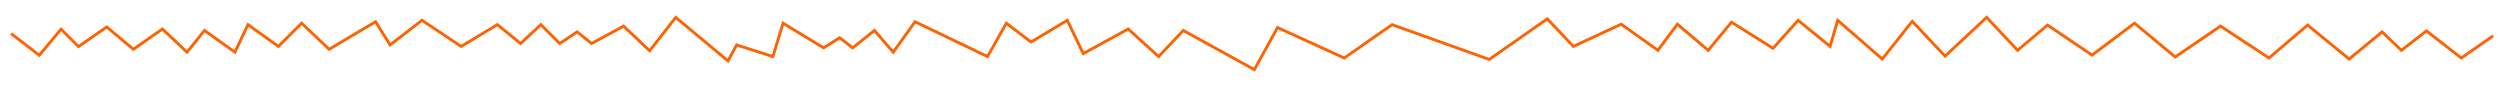
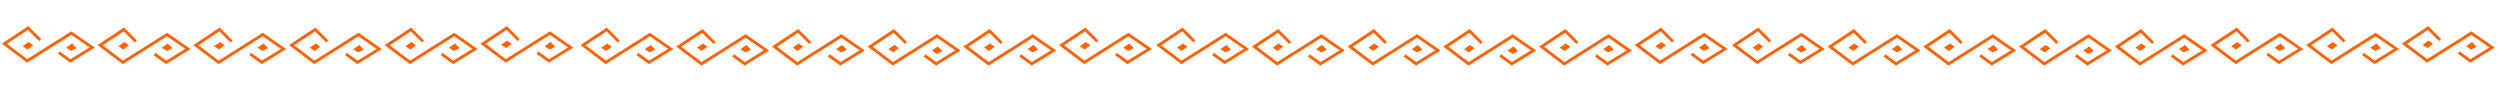
<svg xmlns="http://www.w3.org/2000/svg" version="1.1" id="Layer_1" x="0px" y="0px" width="1724px" height="60.3px" viewBox="0 0 1724 60.3" enable-background="new 0 0 1724 60.3" xml:space="preserve">
  <g id="Layer_2" display="none">
    <text transform="matrix(1 0 0 1 674.1696 43.5906)" display="inline" font-family="'BlissPro-Bold'" font-size="39.985">NOW ON</text>
  </g>
-   <polyline fill="none" stroke="#FF6200" stroke-width="2" stroke-miterlimit="10" points="7.6,23.1 27.1,38.1 42.1,20.1 54.1,32.1   73.6,18.6 92,34 112,20 129,36 141,21 162,36 171,17 192,32 208,16 227,34 259,15 269,31 291,14 318,32 343,17 359,30 373,17   386,30 398,22 408,30 430,18 448,35 466,12 502,42 508,31 533,39 540,16 568,33 579,26 588,33 603,21 616,36 631,15 681,39 694,16   711,29 736,14 747,37 778,20 799,39 816,21 865,48 881,19 927,40 960,17 1027,41 1067,13 1085,32 1118,16.7 1143.3,34.7   1156.7,16.7 1178,34.7 1194,15.3 1222.7,33.3 1240,14 1262,32 1267.3,14 1298,40.7 1318.7,14.7 1341.3,38.7 1370,12 1391.3,34.7   1412,17.3 1442.7,38 1472,16 1500,39.3 1531.3,18 1564.7,40 1591.3,17.3 1620,40.7 1642.7,22 1656,34.7 1673.3,21.3 1697.3,40   1719.3,24.7 " />
+   <g>
+     <polygon fill="#FF6200" points="84.7,44.2 67.3,31.1 85.5,19 94.4,27.9 93,29.3 85.3,21.6 70.8,31.2 84.8,41.8 115.2,22.6    131.4,33.8 114.5,44.2 106,38.1 107.1,36.4 114.6,41.8 127.8,33.7 115.2,25  " />
+   </g>
+   <polygon fill="#FF6200" points="81.6,31.9 85.7,29 88.9,31.2 85,34.1 " />
+   <polygon fill="#FF6200" points="111.6,32.9 115.7,30 118.9,33.2 115,35.1 " />
+   <g>
+     <polygon fill="#FF6200" points="18.7,43.2 1.3,30.1 19.5,18 28.4,26.9 27,28.3 19.3,20.6 4.8,30.2 18.8,40.8 49.2,21.6 65.4,32.8    48.5,43.2 40,37.1 41.1,35.4 48.6,40.8 61.8,32.7 49.2,24  " />
+   </g>
+   <polygon fill="#FF6200" points="15.6,31.9 19.7,29 22.9,31.2 19,34.1 " />
+   <polygon fill="#FF6200" points="45.6,32.9 49.7,30 52.9,33.2 49,35.1 " />
+   <g>
+     <polygon fill="#FF6200" points="150.7,44.2 133.3,31.1 151.5,19 160.4,27.9 159,29.3 151.3,21.6 136.8,31.2 150.8,41.8 181.2,22.6    197.4,33.8 180.5,44.2 172,38.1 173.1,36.4 180.6,41.8 193.8,33.7 181.2,25  " />
+   </g>
+   <polygon fill="#FF6200" points="147.6,31.9 151.7,29 154.9,31.2 151,34.1 " />
+   <polygon fill="#FF6200" points="177.6,32.9 181.7,30 184.9,33.2 181,35.1 " />
+   <g>
+     <polygon fill="#FF6200" points="282.7,44.2 265.3,31.1 283.5,19 292.4,27.9 291,29.3 283.3,21.6 268.8,31.2 282.8,41.8 313.2,22.6    329.4,33.8 312.5,44.2 304,38.1 305.1,36.4 312.6,41.8 325.8,33.7 313.2,25  " />
+   </g>
+   <polygon fill="#FF6200" points="279.6,31.9 283.7,29 286.9,31.2 283,34.1 " />
+   <polygon fill="#FF6200" points="309.6,32.9 313.7,30 316.9,33.2 313,35.1 " />
+   <g>
+     <polygon fill="#FF6200" points="216.7,44.2 199.3,31.1 217.5,19 226.4,27.9 225,29.3 217.3,21.6 202.8,31.2 216.8,41.8 247.2,22.6    263.4,33.8 246.5,44.2 238,38.1 239.1,36.4 246.6,41.8 259.8,33.7 247.2,25  " />
+   </g>
+   <polygon fill="#FF6200" points="213.6,32.9 217.7,30 220.9,32.2 217,35.1 " />
+   <polygon fill="#FF6200" points="243.6,33.9 247.7,31 250.9,34.2 247,36.1 " />
+   <g>
+     <polygon fill="#FF6200" points="348.7,43.2 331.3,30.1 349.5,18 358.4,26.9 357,28.3 349.3,20.6 334.8,30.2 348.8,40.8 379.2,21.6    395.4,32.8 378.5,43.2 370,37.1 371.1,35.4 378.6,40.8 391.8,32.7 379.2,24  " />
+   </g>
+   <polygon fill="#FF6200" points="345.6,30.9 349.7,28 352.9,30.2 349,33.1 " />
+   <polygon fill="#FF6200" points="375.6,31.9 379.7,29 382.9,32.2 379,34.1 " />
+   <g>
+     <polygon fill="#FF6200" points="483.7,45.2 466.3,32.1 484.5,20 493.4,28.9 492,30.3 484.3,22.6 469.8,32.2 483.8,42.8 514.2,23.6    530.4,34.8 513.5,45.2 505,39.1 506.1,37.4 513.6,42.8 526.8,34.7 514.2,26  " />
+   </g>
+   <polygon fill="#FF6200" points="480.6,32.9 484.7,30 487.9,32.2 484,35.1 " />
+   <polygon fill="#FF6200" points="510.6,33.9 514.7,31 517.9,34.2 514,36.1 " />
+   <g>
+     <polygon fill="#FF6200" points="417.7,44.2 400.3,31.1 418.5,19 427.4,27.9 426,29.3 418.3,21.6 403.8,31.2 417.8,41.8 448.2,22.6    464.4,33.8 447.5,44.2 439,38.1 440.1,36.4 447.6,41.8 460.8,33.7 448.2,25  " />
+   </g>
+   <polygon fill="#FF6200" points="414.6,32.9 418.7,30 421.9,32.2 418,35.1 " />
+   <polygon fill="#FF6200" points="444.6,33.9 448.7,31 451.9,34.2 448,36.1 " />
+   <g>
+     <polygon fill="#FF6200" points="549.7,45.2 532.3,32.1 550.5,20 559.4,28.9 558,30.3 550.3,22.6 535.8,32.2 549.8,42.8 580.2,23.6    596.4,34.8 579.5,45.2 571,39.1 572.1,37.4 579.6,42.8 592.8,34.7 580.2,26  " />
+   </g>
+   <polygon fill="#FF6200" points="546.6,32.9 550.7,30 553.9,32.2 550,35.1 " />
+   <polygon fill="#FF6200" points="576.6,33.9 580.7,31 583.9,34.2 580,36.1 " />
+   <g>
+     <polygon fill="#FF6200" points="681.7,45.2 664.3,32.1 682.5,20 691.4,28.9 690,30.3 682.3,22.6 667.8,32.2 681.8,42.8 712.2,23.6    728.4,34.8 711.5,45.2 703,39.1 704.1,37.4 711.6,42.8 724.8,34.7 712.2,26  " />
+   </g>
+   <polygon fill="#FF6200" points="678.6,32.9 682.7,30 685.9,32.2 682,35.1 " />
+   <polygon fill="#FF6200" points="708.6,33.9 712.7,31 715.9,34.2 712,36.1 " />
+   <g>
+     <polygon fill="#FF6200" points="615.7,45.2 598.3,32.1 616.5,20 625.4,28.9 624,30.3 616.3,22.6 601.8,32.2 615.8,42.8 646.2,23.6    662.4,34.8 645.5,45.2 637,39.1 638.1,37.4 645.6,42.8 658.8,34.7 646.2,26  " />
+   </g>
+   <polygon fill="#FF6200" points="612.6,33.9 616.7,31 619.9,33.2 616,36.1 " />
+   <polygon fill="#FF6200" points="642.6,34.9 646.7,32 649.9,35.2 646,37.1 " />
+   <g>
+     <polygon fill="#FF6200" points="747.7,44.2 730.3,31.1 748.5,19 757.4,27.9 756,29.3 748.3,21.6 733.8,31.2 747.8,41.8 778.2,22.6    794.4,33.8 777.5,44.2 769,38.1 770.1,36.4 777.6,41.8 790.8,33.7 778.2,25  " />
+   </g>
+   <polygon fill="#FF6200" points="744.6,31.9 748.7,29 751.9,31.2 748,34.1 " />
+   <polygon fill="#FF6200" points="774.6,32.9 778.7,30 781.9,33.2 778,35.1 " />
+   <g>
+     <polygon fill="#FF6200" points="880.7,45.2 863.3,32.1 881.5,20 890.4,28.9 889,30.3 881.3,22.6 866.8,32.2 880.8,42.8 911.2,23.6    927.4,34.8 910.5,45.2 902,39.1 903.1,37.4 910.6,42.8 923.8,34.7 911.2,26  " />
+   </g>
+   <polygon fill="#FF6200" points="877.6,32.9 881.7,30 884.9,32.2 881,35.1 " />
+   <polygon fill="#FF6200" points="907.6,33.9 911.7,31 914.9,34.2 911,36.1 " />
+   <g>
+     <polygon fill="#FF6200" points="814.7,44.2 797.3,31.1 815.5,19 824.4,27.9 823,29.3 815.3,21.6 800.8,31.2 814.8,41.8 845.2,22.6    861.4,33.8 844.5,44.2 836,38.1 837.1,36.4 844.6,41.8 857.8,33.7 845.2,25  " />
+   </g>
+   <polygon fill="#FF6200" points="811.6,32.9 815.7,30 818.9,32.2 815,35.1 " />
+   <polygon fill="#FF6200" points="841.6,33.9 845.7,31 848.9,34.2 845,36.1 " />
+   <g>
+     <polygon fill="#FF6200" points="946.7,45.2 929.3,32.1 947.5,20 956.4,28.9 955,30.3 947.3,22.6 932.8,32.2 946.8,42.8 977.2,23.6    993.4,34.8 976.5,45.2 968,39.1 969.1,37.4 976.6,42.8 989.8,34.7 977.2,26  " />
+   </g>
+   <polygon fill="#FF6200" points="943.6,32.9 947.7,30 950.9,32.2 947,35.1 " />
+   <polygon fill="#FF6200" points="973.6,33.9 977.7,31 980.9,34.2 977,36.1 " />
+   <g>
+     <polygon fill="#FF6200" points="1078.7,45.2 1061.3,32.1 1079.5,20 1088.4,28.9 1087,30.3 1079.3,22.6 1064.8,32.2 1078.8,42.8    1109.2,23.6 1125.4,34.8 1108.5,45.2 1100,39.1 1101.1,37.4 1108.6,42.8 1121.8,34.7 1109.2,26  " />
+   </g>
+   <polygon fill="#FF6200" points="1075.6,32.9 1079.7,30 1082.9,32.2 1079,35.1 " />
+   <polygon fill="#FF6200" points="1105.6,33.9 1109.7,31 1112.9,34.2 1109,36.1 " />
+   <g>
+     <polygon fill="#FF6200" points="1012.7,45.2 995.3,32.1 1013.5,20 1022.4,28.9 1021,30.3 1013.3,22.6 998.8,32.2 1012.8,42.8    1043.2,23.6 1059.4,34.8 1042.5,45.2 1034,39.1 1035.1,37.4 1042.6,42.8 1055.8,34.7 1043.2,26  " />
+   </g>
+   <polygon fill="#FF6200" points="1009.6,33.9 1013.7,31 1016.9,33.2 1013,36.1 " />
+   <polygon fill="#FF6200" points="1039.6,34.9 1043.7,32 1046.9,35.2 1043,37.1 " />
+   <g>
+     <polygon fill="#FF6200" points="1144.7,44.2 1127.3,31.1 1145.5,19 1154.4,27.9 1153,29.3 1145.3,21.6 1130.8,31.2 1144.8,41.8    1175.2,22.6 1191.4,33.8 1174.5,44.2 1166,38.1 1167.1,36.4 1174.6,41.8 1187.8,33.7 1175.2,25  " />
+   </g>
+   <polygon fill="#FF6200" points="1141.6,31.9 1145.7,29 1148.9,31.2 1145,34.1 " />
+   <polygon fill="#FF6200" points="1171.6,32.9 1175.7,30 1178.9,33.2 1175,35.1 " />
+   <g>
+     <polygon fill="#FF6200" points="1277.7,45.2 1260.3,32.1 1278.5,20 1287.4,28.9 1286,30.3 1278.3,22.6 1263.8,32.2 1277.8,42.8    1308.2,23.6 1324.4,34.8 1307.5,45.2 1299,39.1 1300.1,37.4 1307.6,42.8 1320.8,34.7 1308.2,26  " />
+   </g>
+   <polygon fill="#FF6200" points="1274.6,32.9 1278.7,30 1281.9,32.2 1278,35.1 " />
+   <polygon fill="#FF6200" points="1304.6,33.9 1308.7,31 1311.9,34.2 1308,36.1 " />
+   <g>
+     <polygon fill="#FF6200" points="1211.7,44.2 1194.3,31.1 1212.5,19 1221.4,27.9 1220,29.3 1212.3,21.6 1197.8,31.2 1211.8,41.8    1242.2,22.6 1258.4,33.8 1241.5,44.2 1233,38.1 1234.1,36.4 1241.6,41.8 1254.8,33.7 1242.2,25  " />
+   </g>
+   <polygon fill="#FF6200" points="1208.6,32.9 1212.7,30 1215.9,32.2 1212,35.1 " />
+   <polygon fill="#FF6200" points="1238.6,33.9 1242.7,31 1245.9,34.2 1242,36.1 " />
+   <g>
+     <polygon fill="#FF6200" points="1343.7,45.2 1326.3,32.1 1344.5,20 1353.4,28.9 1352,30.3 1344.3,22.6 1329.8,32.2 1343.8,42.8    1374.2,23.6 1390.4,34.8 1373.5,45.2 1365,39.1 1366.1,37.4 1373.6,42.8 1386.8,34.7 1374.2,26  " />
+   </g>
+   <polygon fill="#FF6200" points="1340.6,32.9 1344.7,30 1347.9,32.2 1344,35.1 " />
+   <polygon fill="#FF6200" points="1370.6,33.9 1374.7,31 1377.9,34.2 1374,36.1 " />
+   <g>
+     <polygon fill="#FF6200" points="1475.7,45.2 1458.3,32.1 1476.5,20 1485.4,28.9 1484,30.3 1476.3,22.6 1461.8,32.2 1475.8,42.8    1506.2,23.6 1522.4,34.8 1505.5,45.2 1497,39.1 1498.1,37.4 1505.6,42.8 1518.8,34.7 1506.2,26  " />
+   </g>
+   <polygon fill="#FF6200" points="1472.6,32.9 1476.7,30 1479.9,32.2 1476,35.1 " />
+   <polygon fill="#FF6200" points="1502.6,33.9 1506.7,31 1509.9,34.2 1506,36.1 " />
+   <g>
+     <polygon fill="#FF6200" points="1409.7,45.2 1392.3,32.1 1410.5,20 1419.4,28.9 1418,30.3 1410.3,22.6 1395.8,32.2 1409.8,42.8    1440.2,23.6 1456.4,34.8 1439.5,45.2 1431,39.1 1432.1,37.4 1439.6,42.8 1452.8,34.7 1440.2,26  " />
+   </g>
+   <polygon fill="#FF6200" points="1406.6,33.9 1410.7,31 1413.9,33.2 1410,36.1 " />
+   <polygon fill="#FF6200" points="1436.6,34.9 1440.7,32 1443.9,35.2 1440,37.1 " />
+   <g>
+     <polygon fill="#FF6200" points="1541.7,44.2 1524.3,31.1 1542.5,19 1551.4,27.9 1550,29.3 1542.3,21.6 1527.8,31.2 1541.8,41.8    1572.2,22.6 1588.4,33.8 1571.5,44.2 1563,38.1 1564.1,36.4 1571.6,41.8 1584.8,33.7 1572.2,25  " />
+   </g>
+   <polygon fill="#FF6200" points="1538.6,31.9 1542.7,29 1545.9,31.2 1542,34.1 " />
+   <polygon fill="#FF6200" points="1568.6,32.9 1572.7,30 1575.9,33.2 1572,35.1 " />
+   <g>
+     <polygon fill="#FF6200" points="1607.7,44.2 1590.3,31.1 1608.5,19 1617.4,27.9 1616,29.3 1608.3,21.6 1593.8,31.2 1607.8,41.8    1638.2,22.6 1654.4,33.8 1637.5,44.2 1629,38.1 1630.1,36.4 1637.6,41.8 1650.8,33.7 1638.2,25  " />
+   </g>
+   <polygon fill="#FF6200" points="1604.6,31.9 1608.7,29 1611.9,31.2 1608,34.1 " />
+   <polygon fill="#FF6200" points="1634.6,32.9 1638.7,30 1641.9,33.2 1638,35.1 " />
+   <g>
+     <polygon fill="#FF6200" points="1673.7,43.2 1656.3,30.1 1674.5,18 1683.4,26.9 1682,28.3 1674.3,20.6 1659.8,30.2 1673.8,40.8    1704.2,21.6 1720.4,32.8 1703.5,43.2 1695,37.1 1696.1,35.4 1703.6,40.8 1716.8,32.7 1704.2,24  " />
+   </g>
+   <polygon fill="#FF6200" points="1670.6,30.9 1674.7,28 1677.9,30.2 1674,33.1 " />
+   <polygon fill="#FF6200" points="1700.6,31.9 1704.7,29 1707.9,32.2 1704,34.1 " />
</svg>
